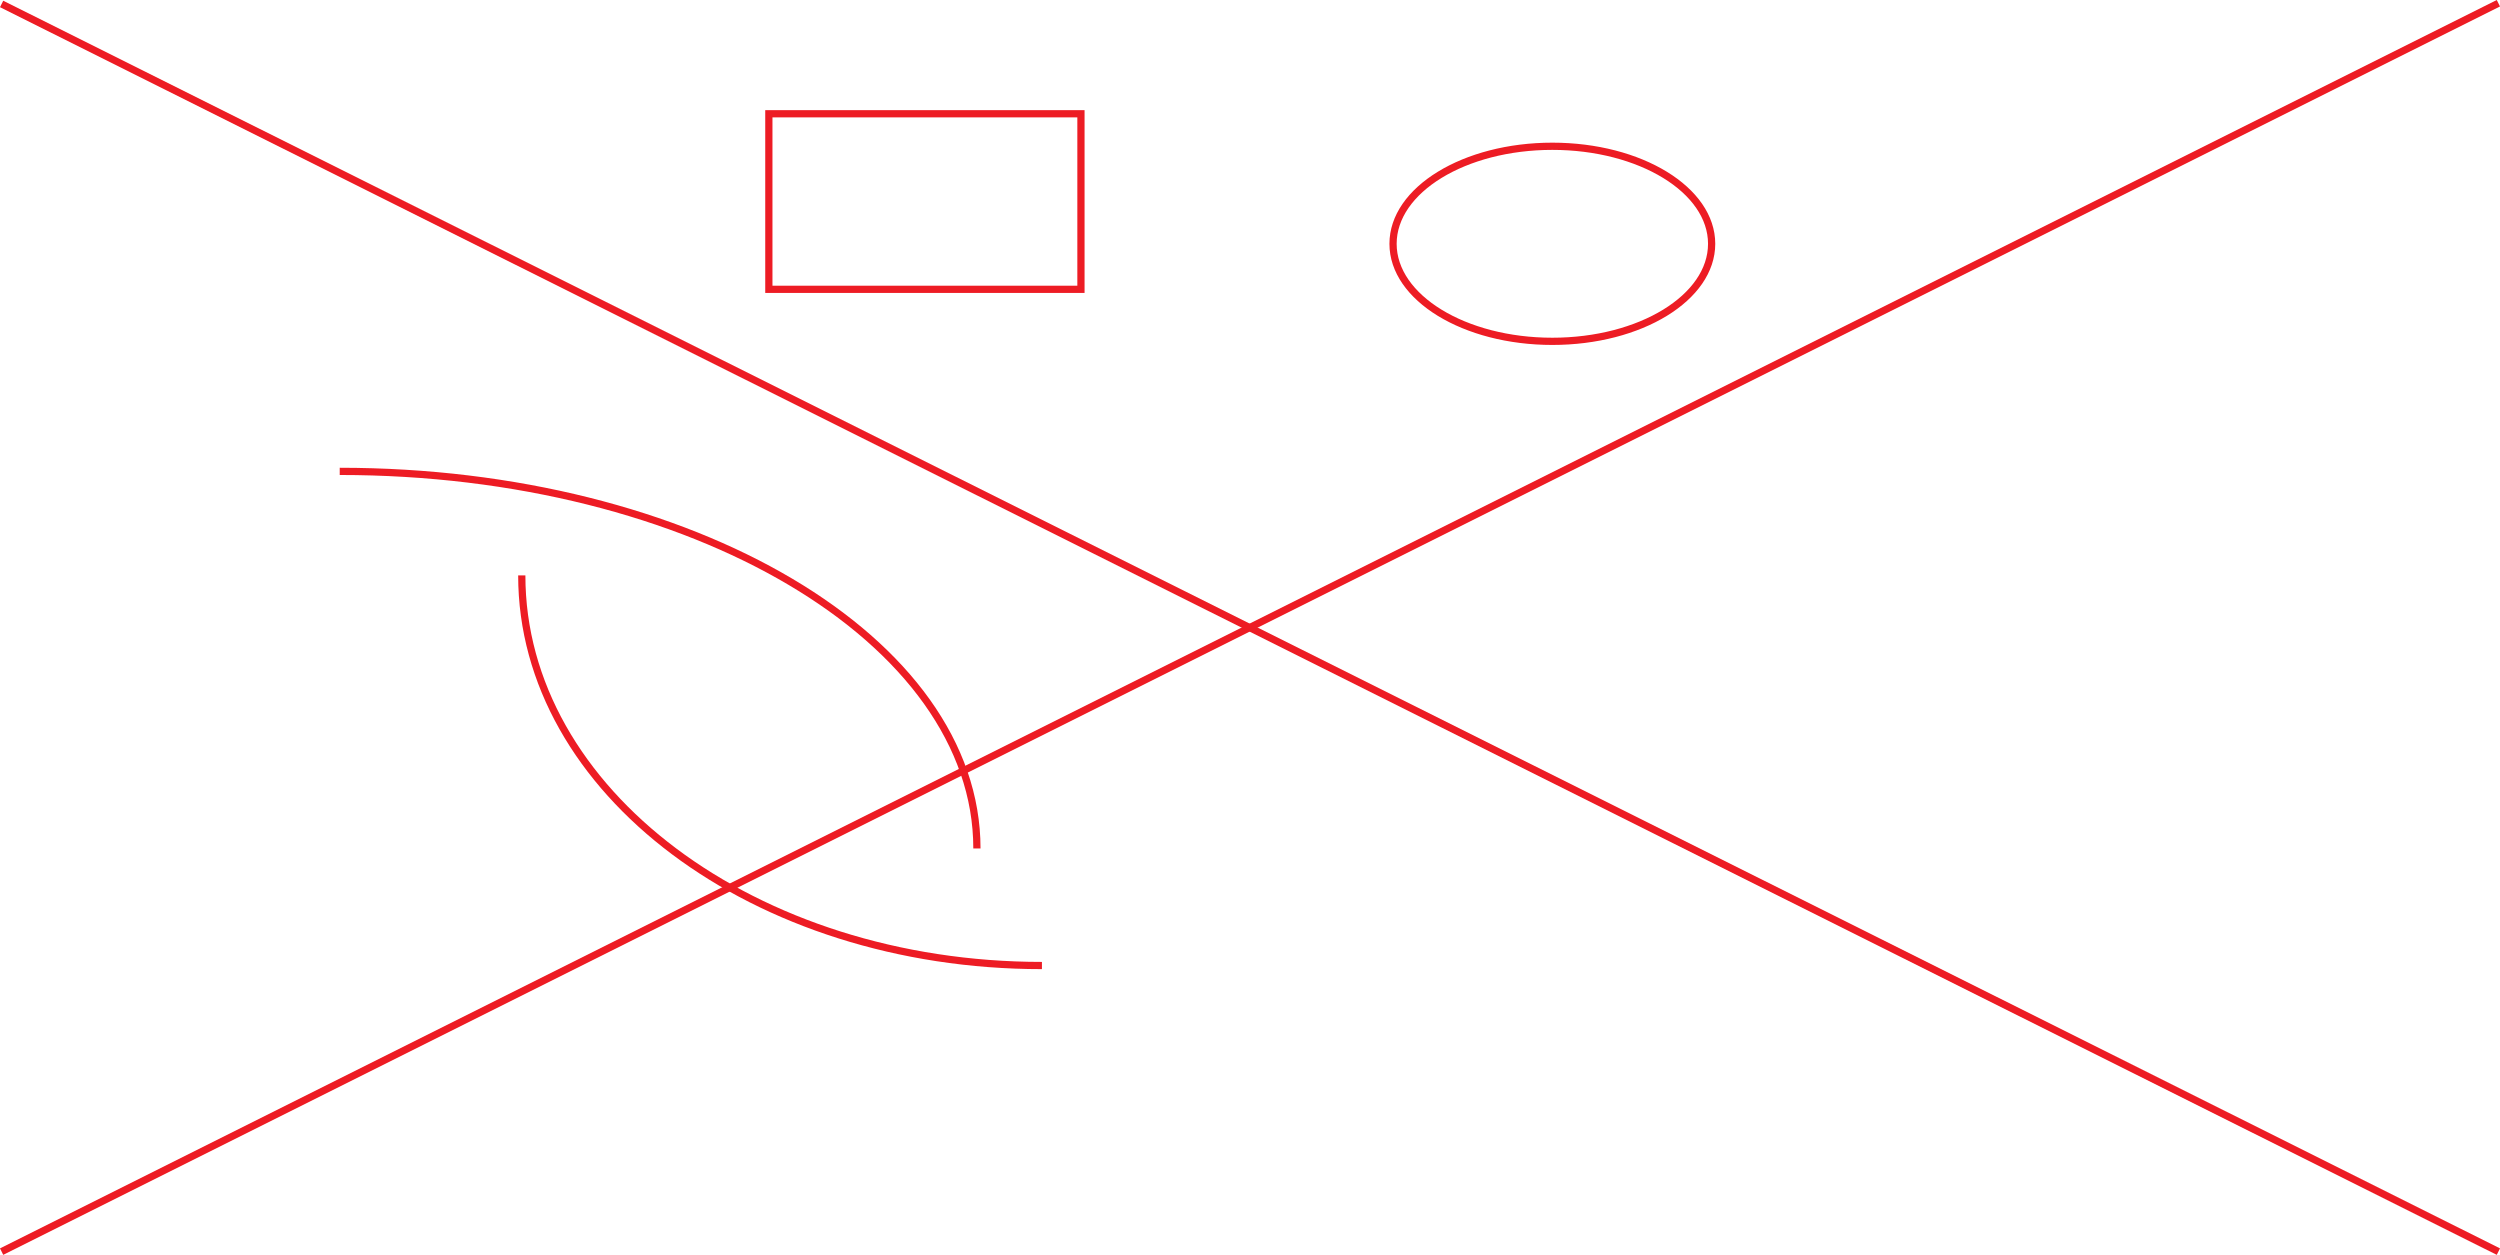
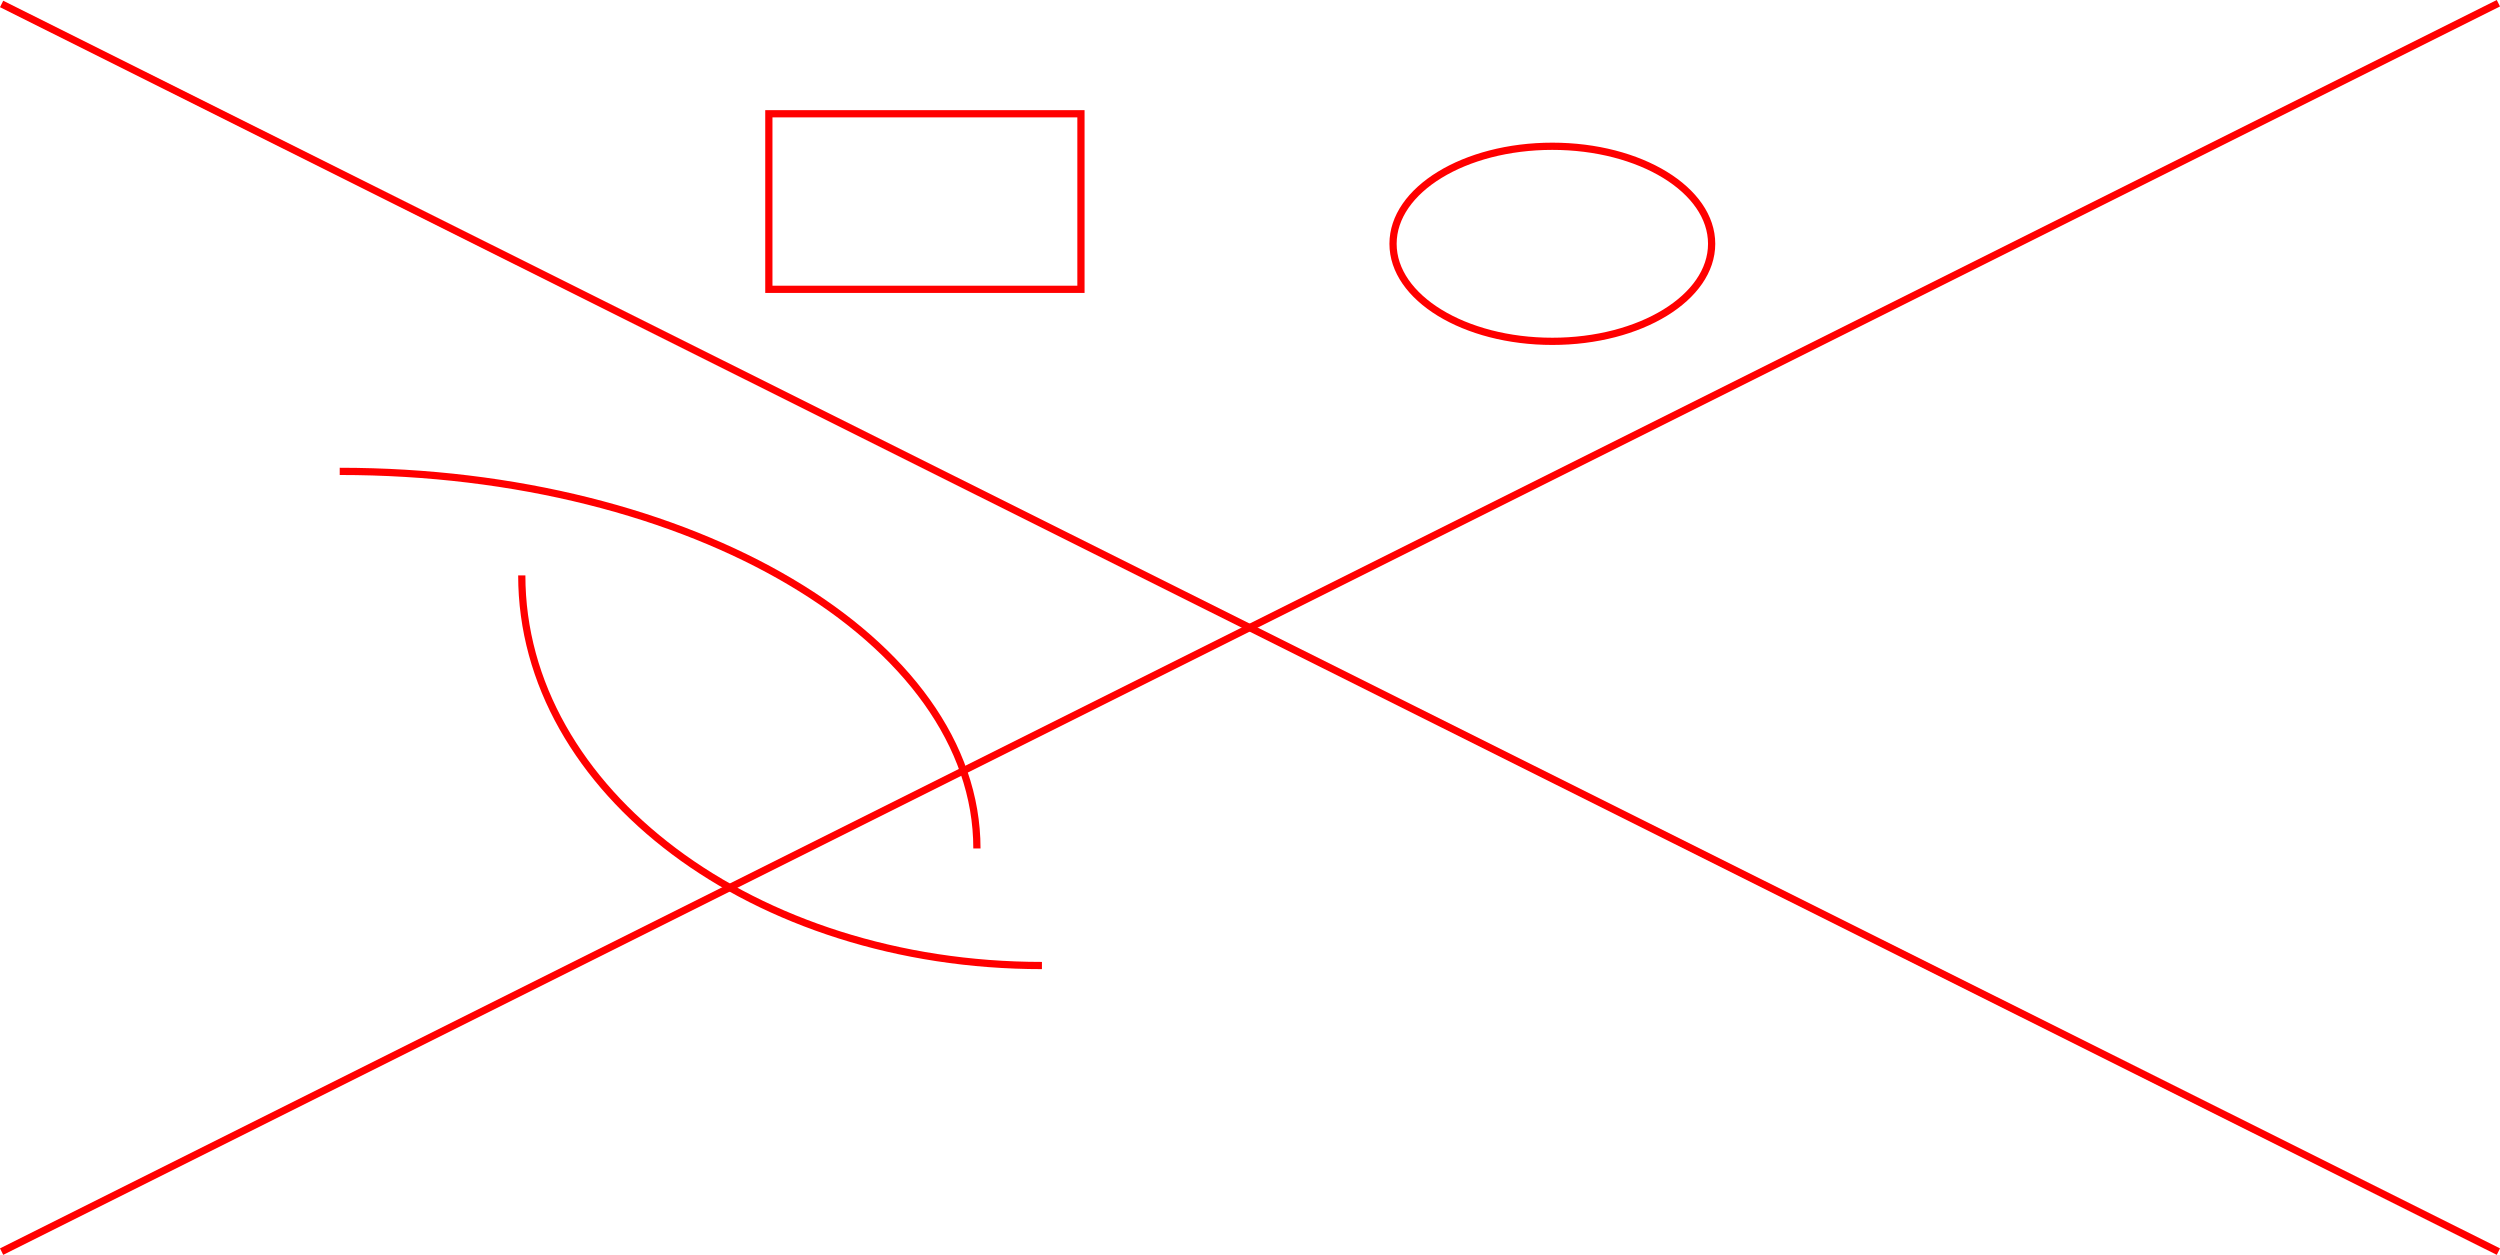
<svg xmlns="http://www.w3.org/2000/svg" version="1.2" baseProfile="tiny" id="Layer_1" x="0px" y="0px" width="3460.472px" height="1736.945px" viewBox="0 0 3460.472 1736.945" xml:space="preserve">
-   <line fill="none" stroke="#ED1C24" stroke-width="10" x1="2.236" y1="5.472" x2="3458.236" y2="1732.472" />
-   <line fill="none" stroke="#ED1C24" stroke-width="10" x1="3458.236" y1="4.472" x2="2.236" y2="1732.472" />
-   <rect x="1064.236" y="157.472" fill="none" stroke="#ED1C24" stroke-width="10" width="432" height="243" />
-   <ellipse fill="none" stroke="#ED1C24" stroke-width="10" cx="2148.736" cy="337.472" rx="220.5" ry="135" />
-   <path fill="none" stroke="#ED1C24" stroke-width="10" d="M722.236,796.472c0,298.477,322.031,540,720,540" />
-   <path fill="none" stroke="#ED1C24" stroke-width="10" d="M1352.236,1174.472c0-288.527-394.488-522-882-522" />
+   <line fill="none" stroke="#FF0000" stroke-width="10" x1="2.236" y1="5.472" x2="3458.236" y2="1732.472" />
+   <line fill="none" stroke="#FF0000" stroke-width="10" x1="3458.236" y1="4.472" x2="2.236" y2="1732.472" />
+   <rect x="1064.236" y="157.472" fill="none" stroke="#FF0000" stroke-width="10" width="432" height="243" />
+   <ellipse fill="none" stroke="#FF0000" stroke-width="10" cx="2148.736" cy="337.472" rx="220.5" ry="135" />
+   <path fill="none" stroke="#FF0000" stroke-width="10" d="M722.236,796.472c0,298.477,322.031,540,720,540" />
+   <path fill="none" stroke="#FF0000" stroke-width="10" d="M1352.236,1174.472c0-288.527-394.488-522-882-522" />
</svg>
